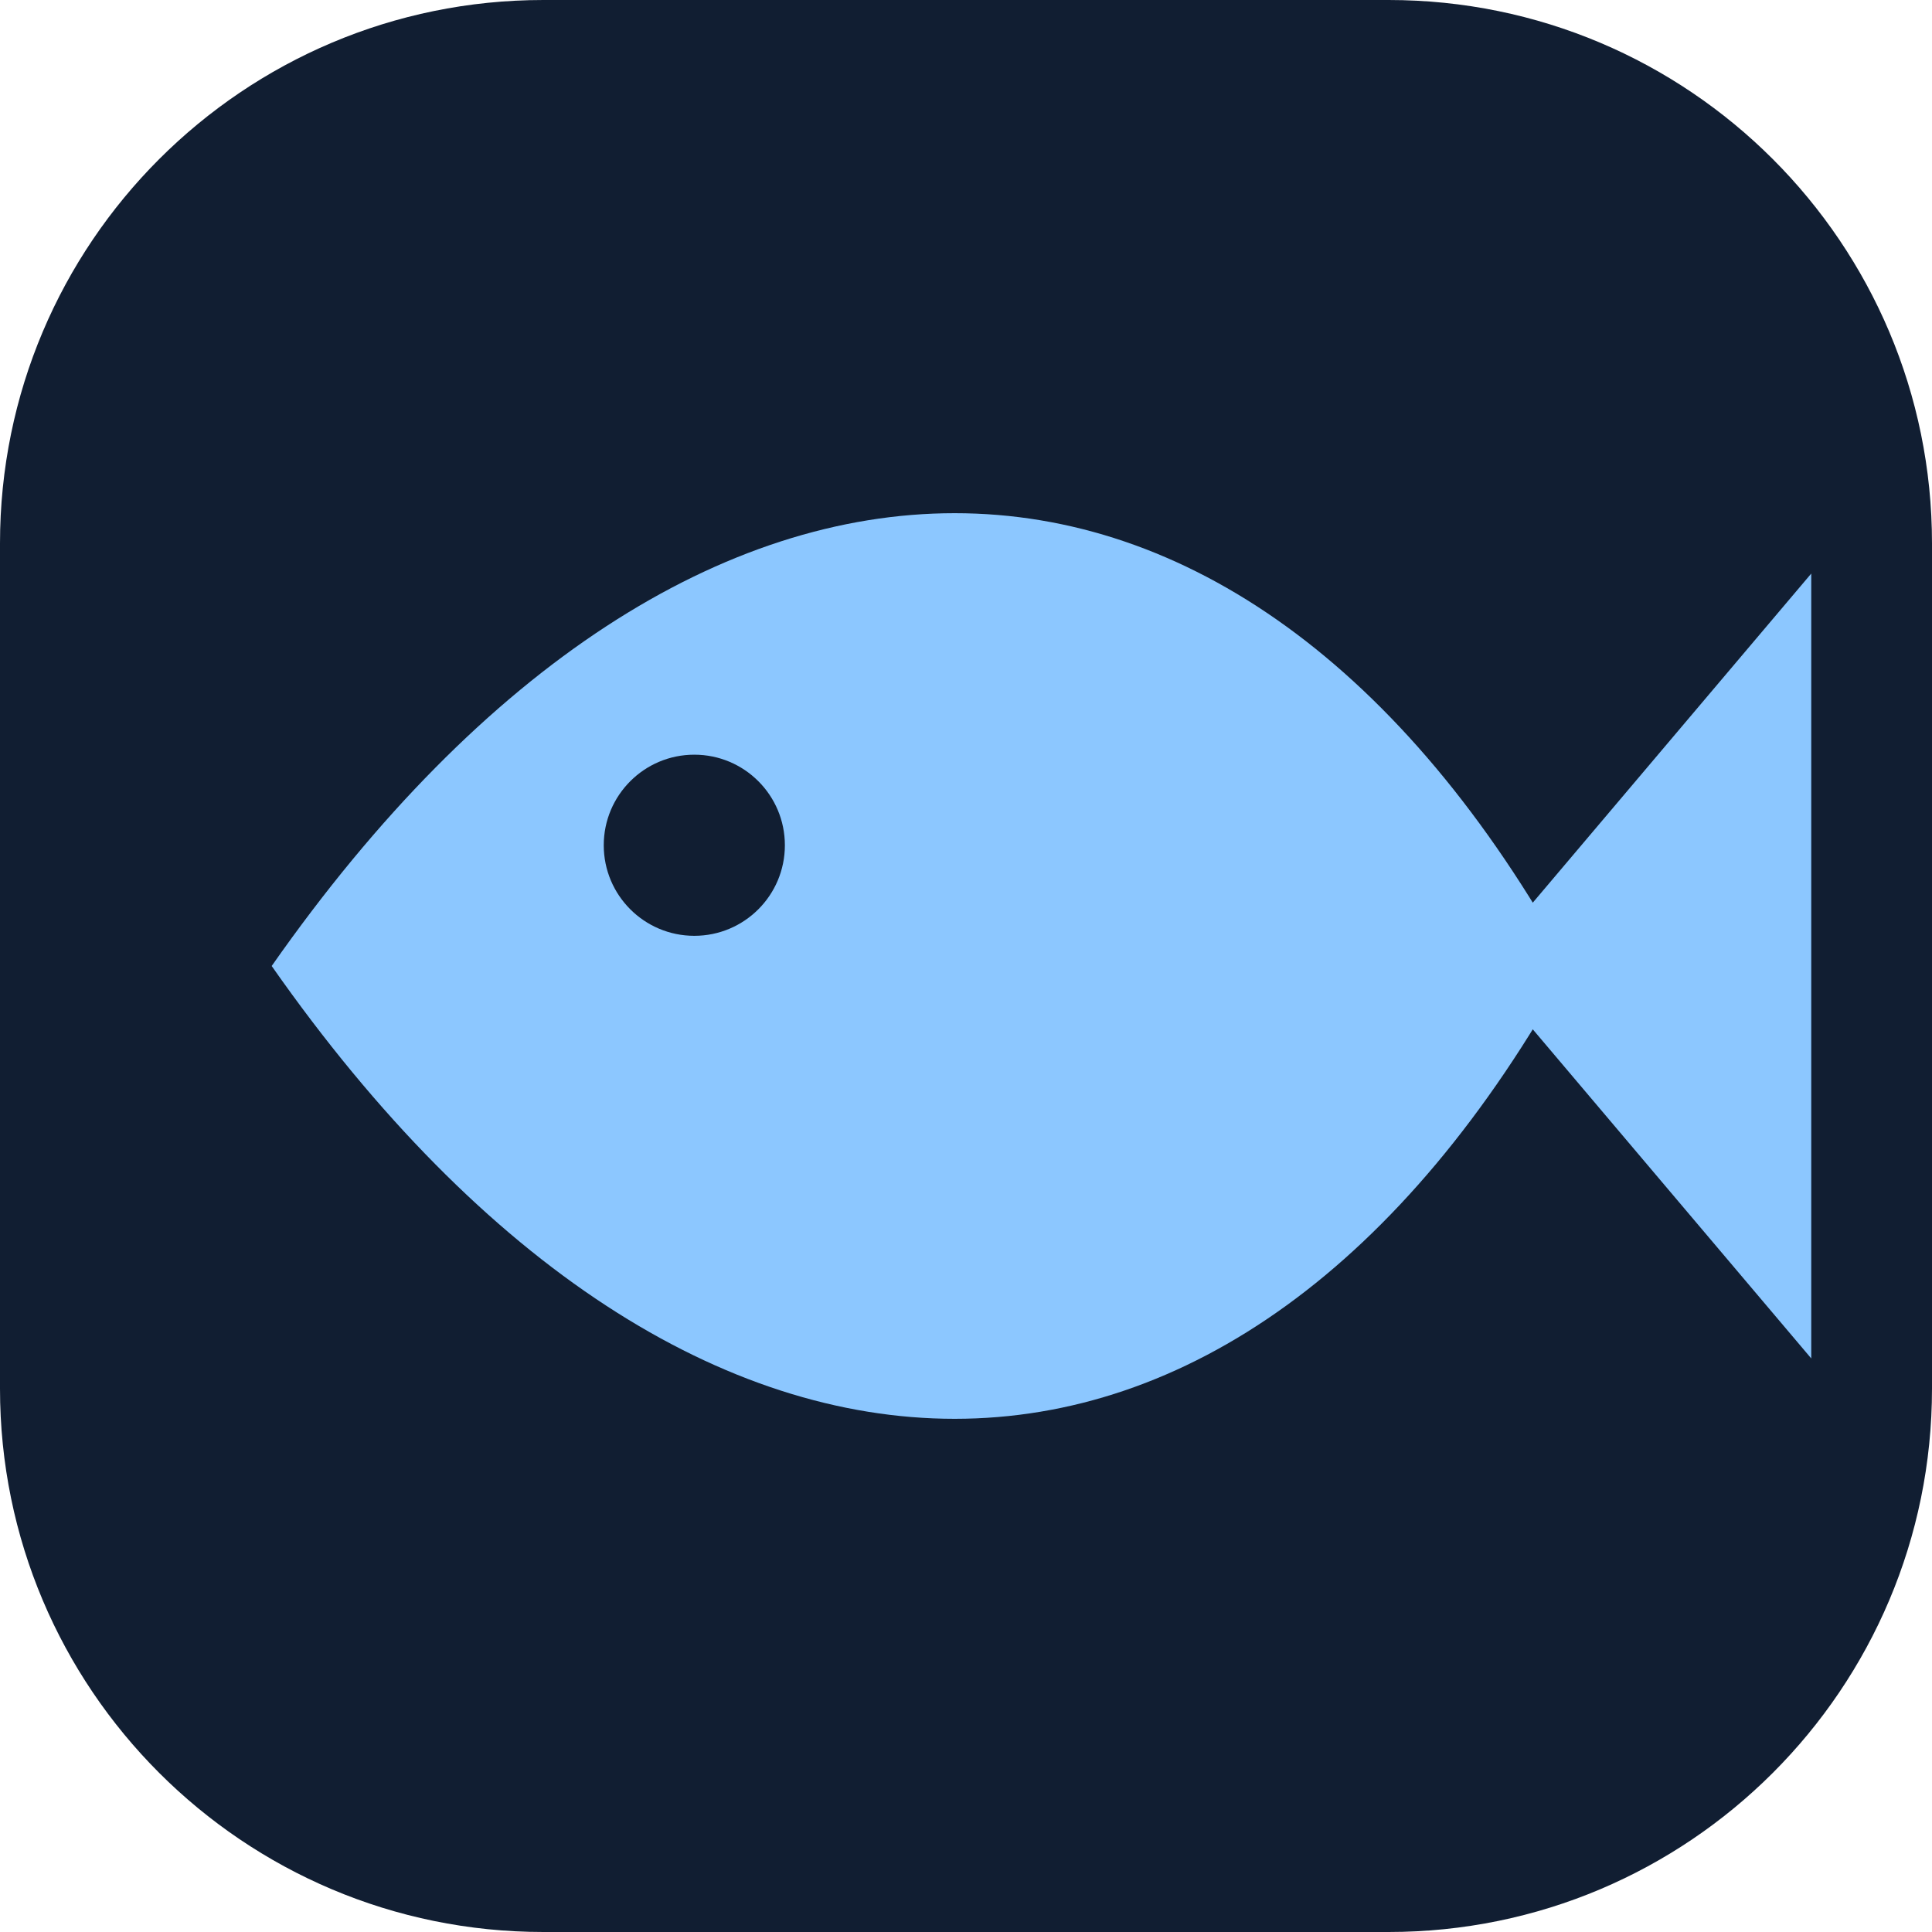
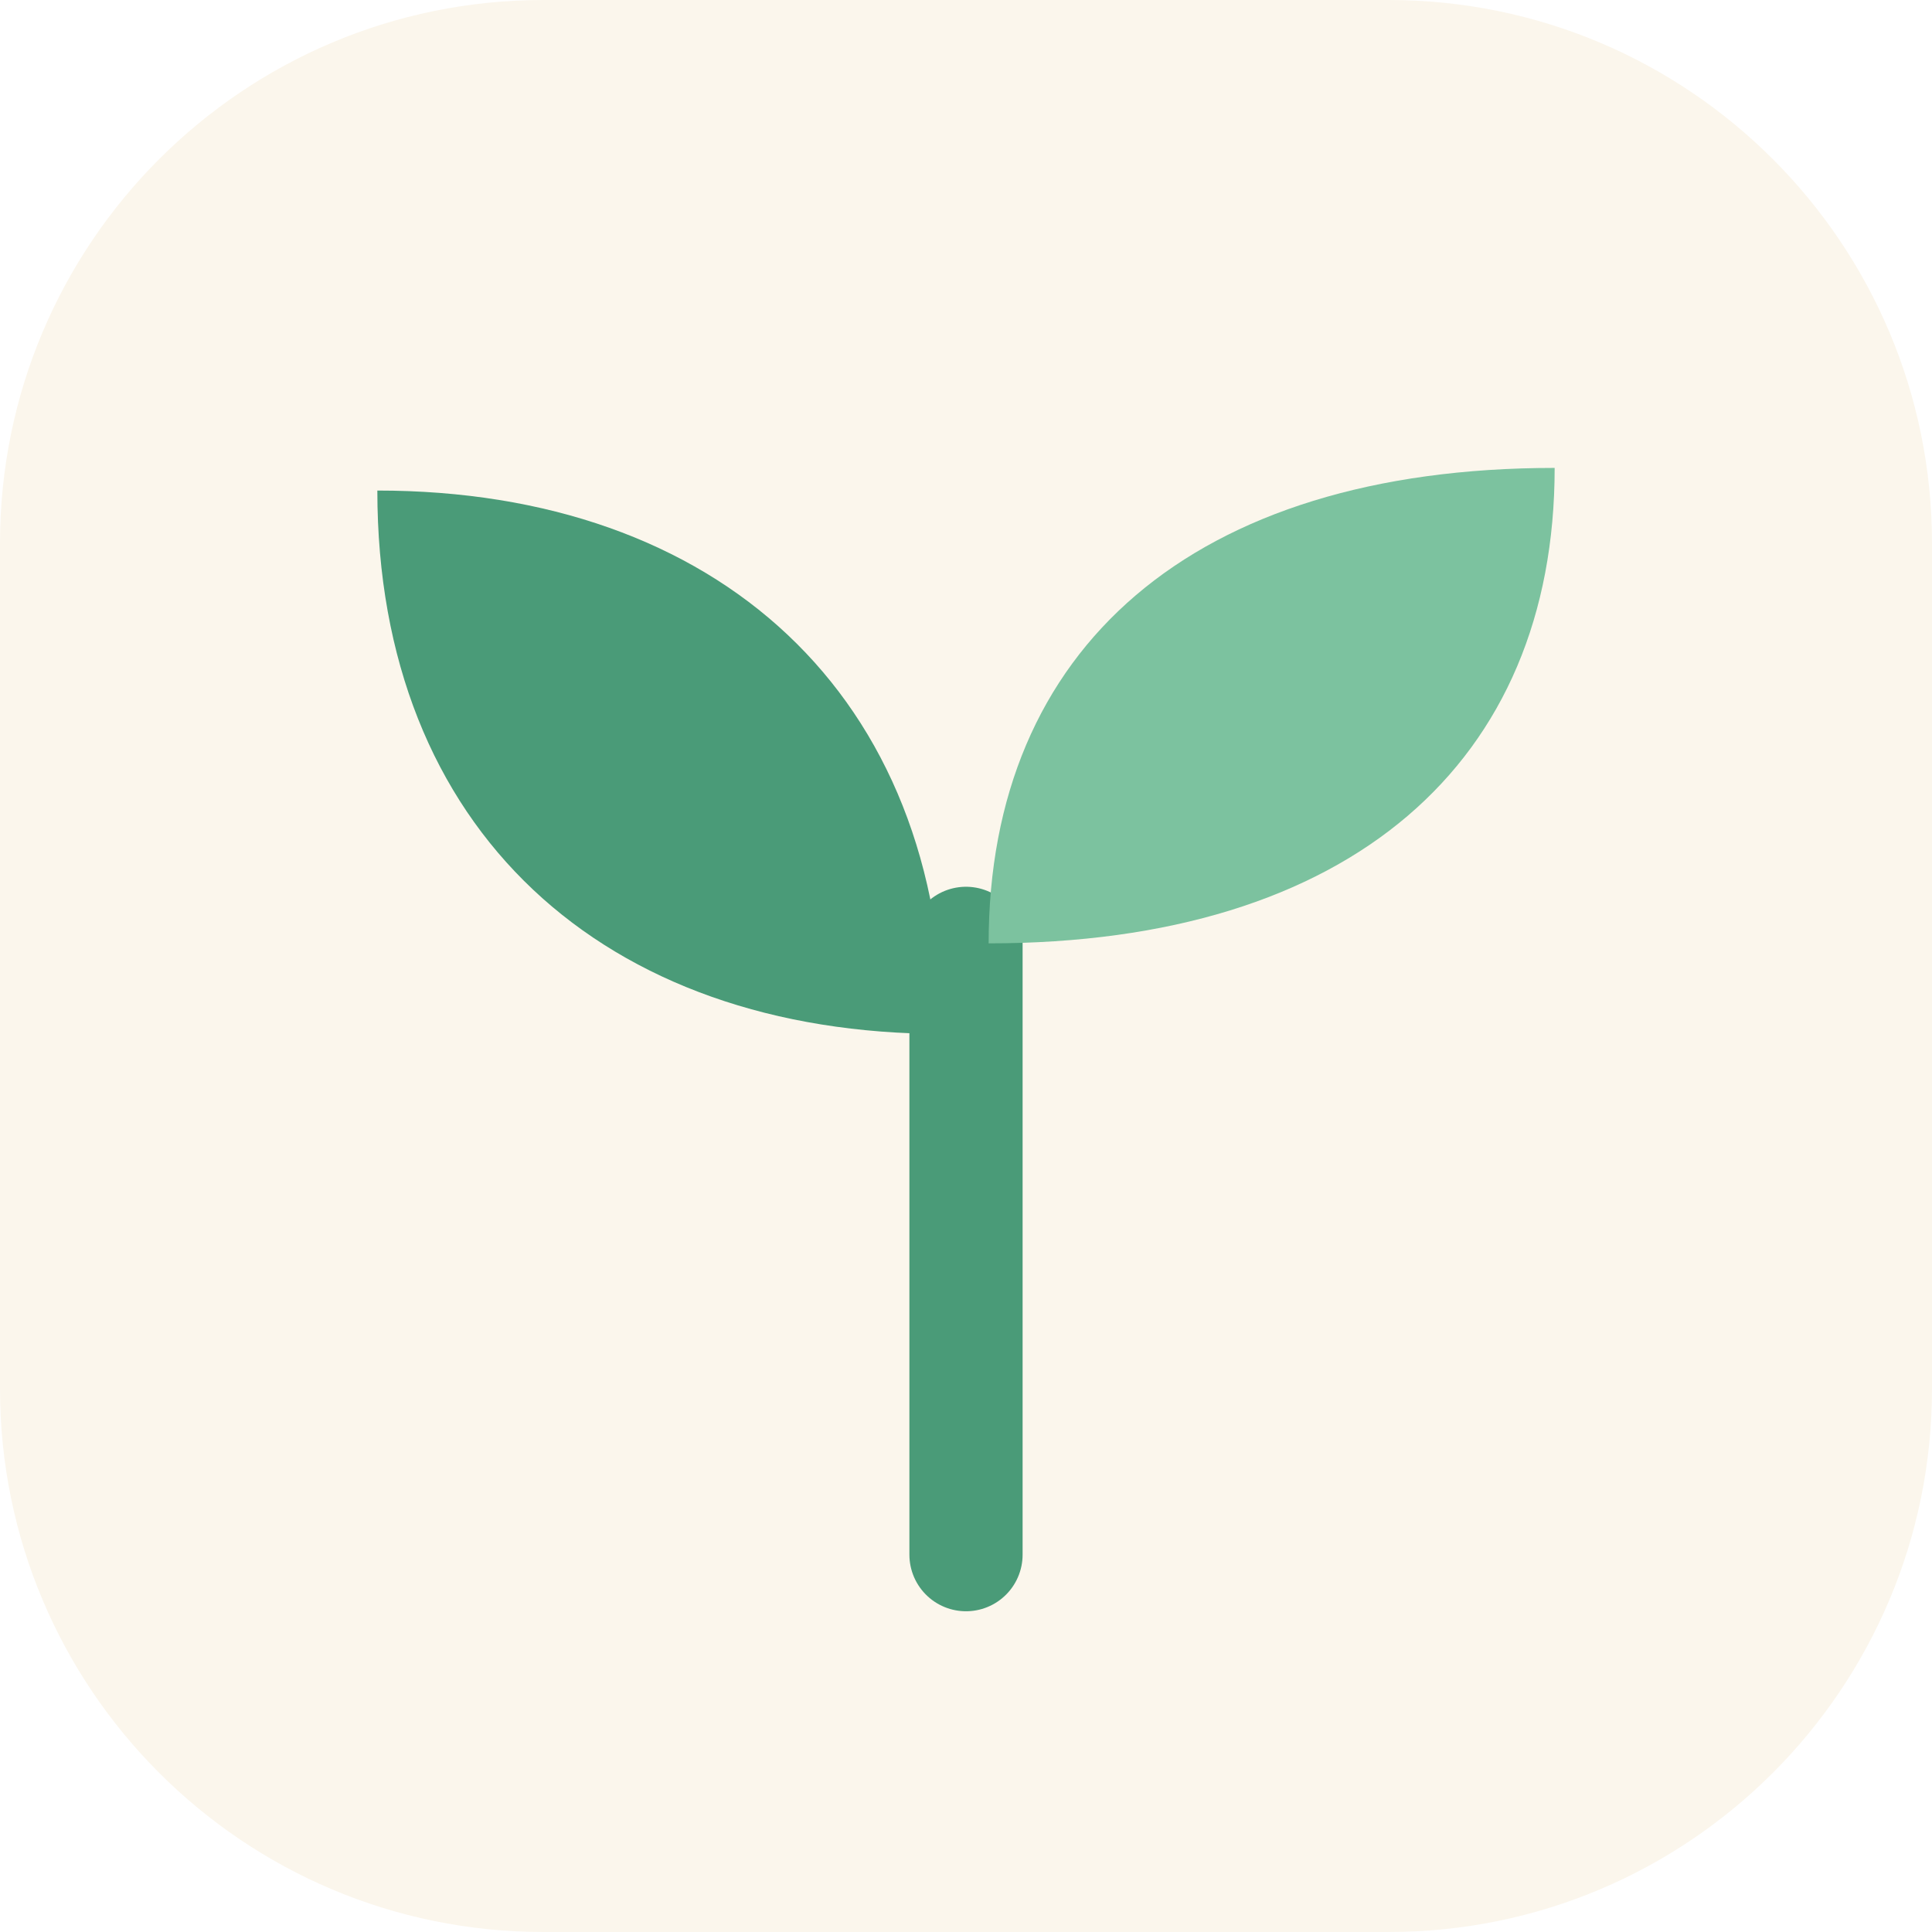
<svg xmlns="http://www.w3.org/2000/svg" viewBox="0 0 64 64">
-   <rect width="64" height="64" rx="18" fill="#111e32" />
-   <path d="M9 32c14-20 32-20 43 0-11 20-29 20-43 0Zm40 0 11-13v26Z" fill="#8cc7ff" />
-   <circle cx="23" cy="28" r="3" fill="#111e32" />
+   <rect width="64" height="64" rx="18" fill="#fbf6ec" />
+   <g transform="translate(8 8) scale(.75)">
+     <path d="M32 58V31" stroke="#4a9b78" stroke-width="5" stroke-linecap="round" />
+     <path d="M31 35C31 20 21 11 6 11c0 15 10 24 25 24Z" fill="#4a9b78" />
+     <path d="M33 31c0-13 9-21 25-21 0 13-9 21-25 21Z" fill="#7cc29f" />
+   </g>
</svg>
